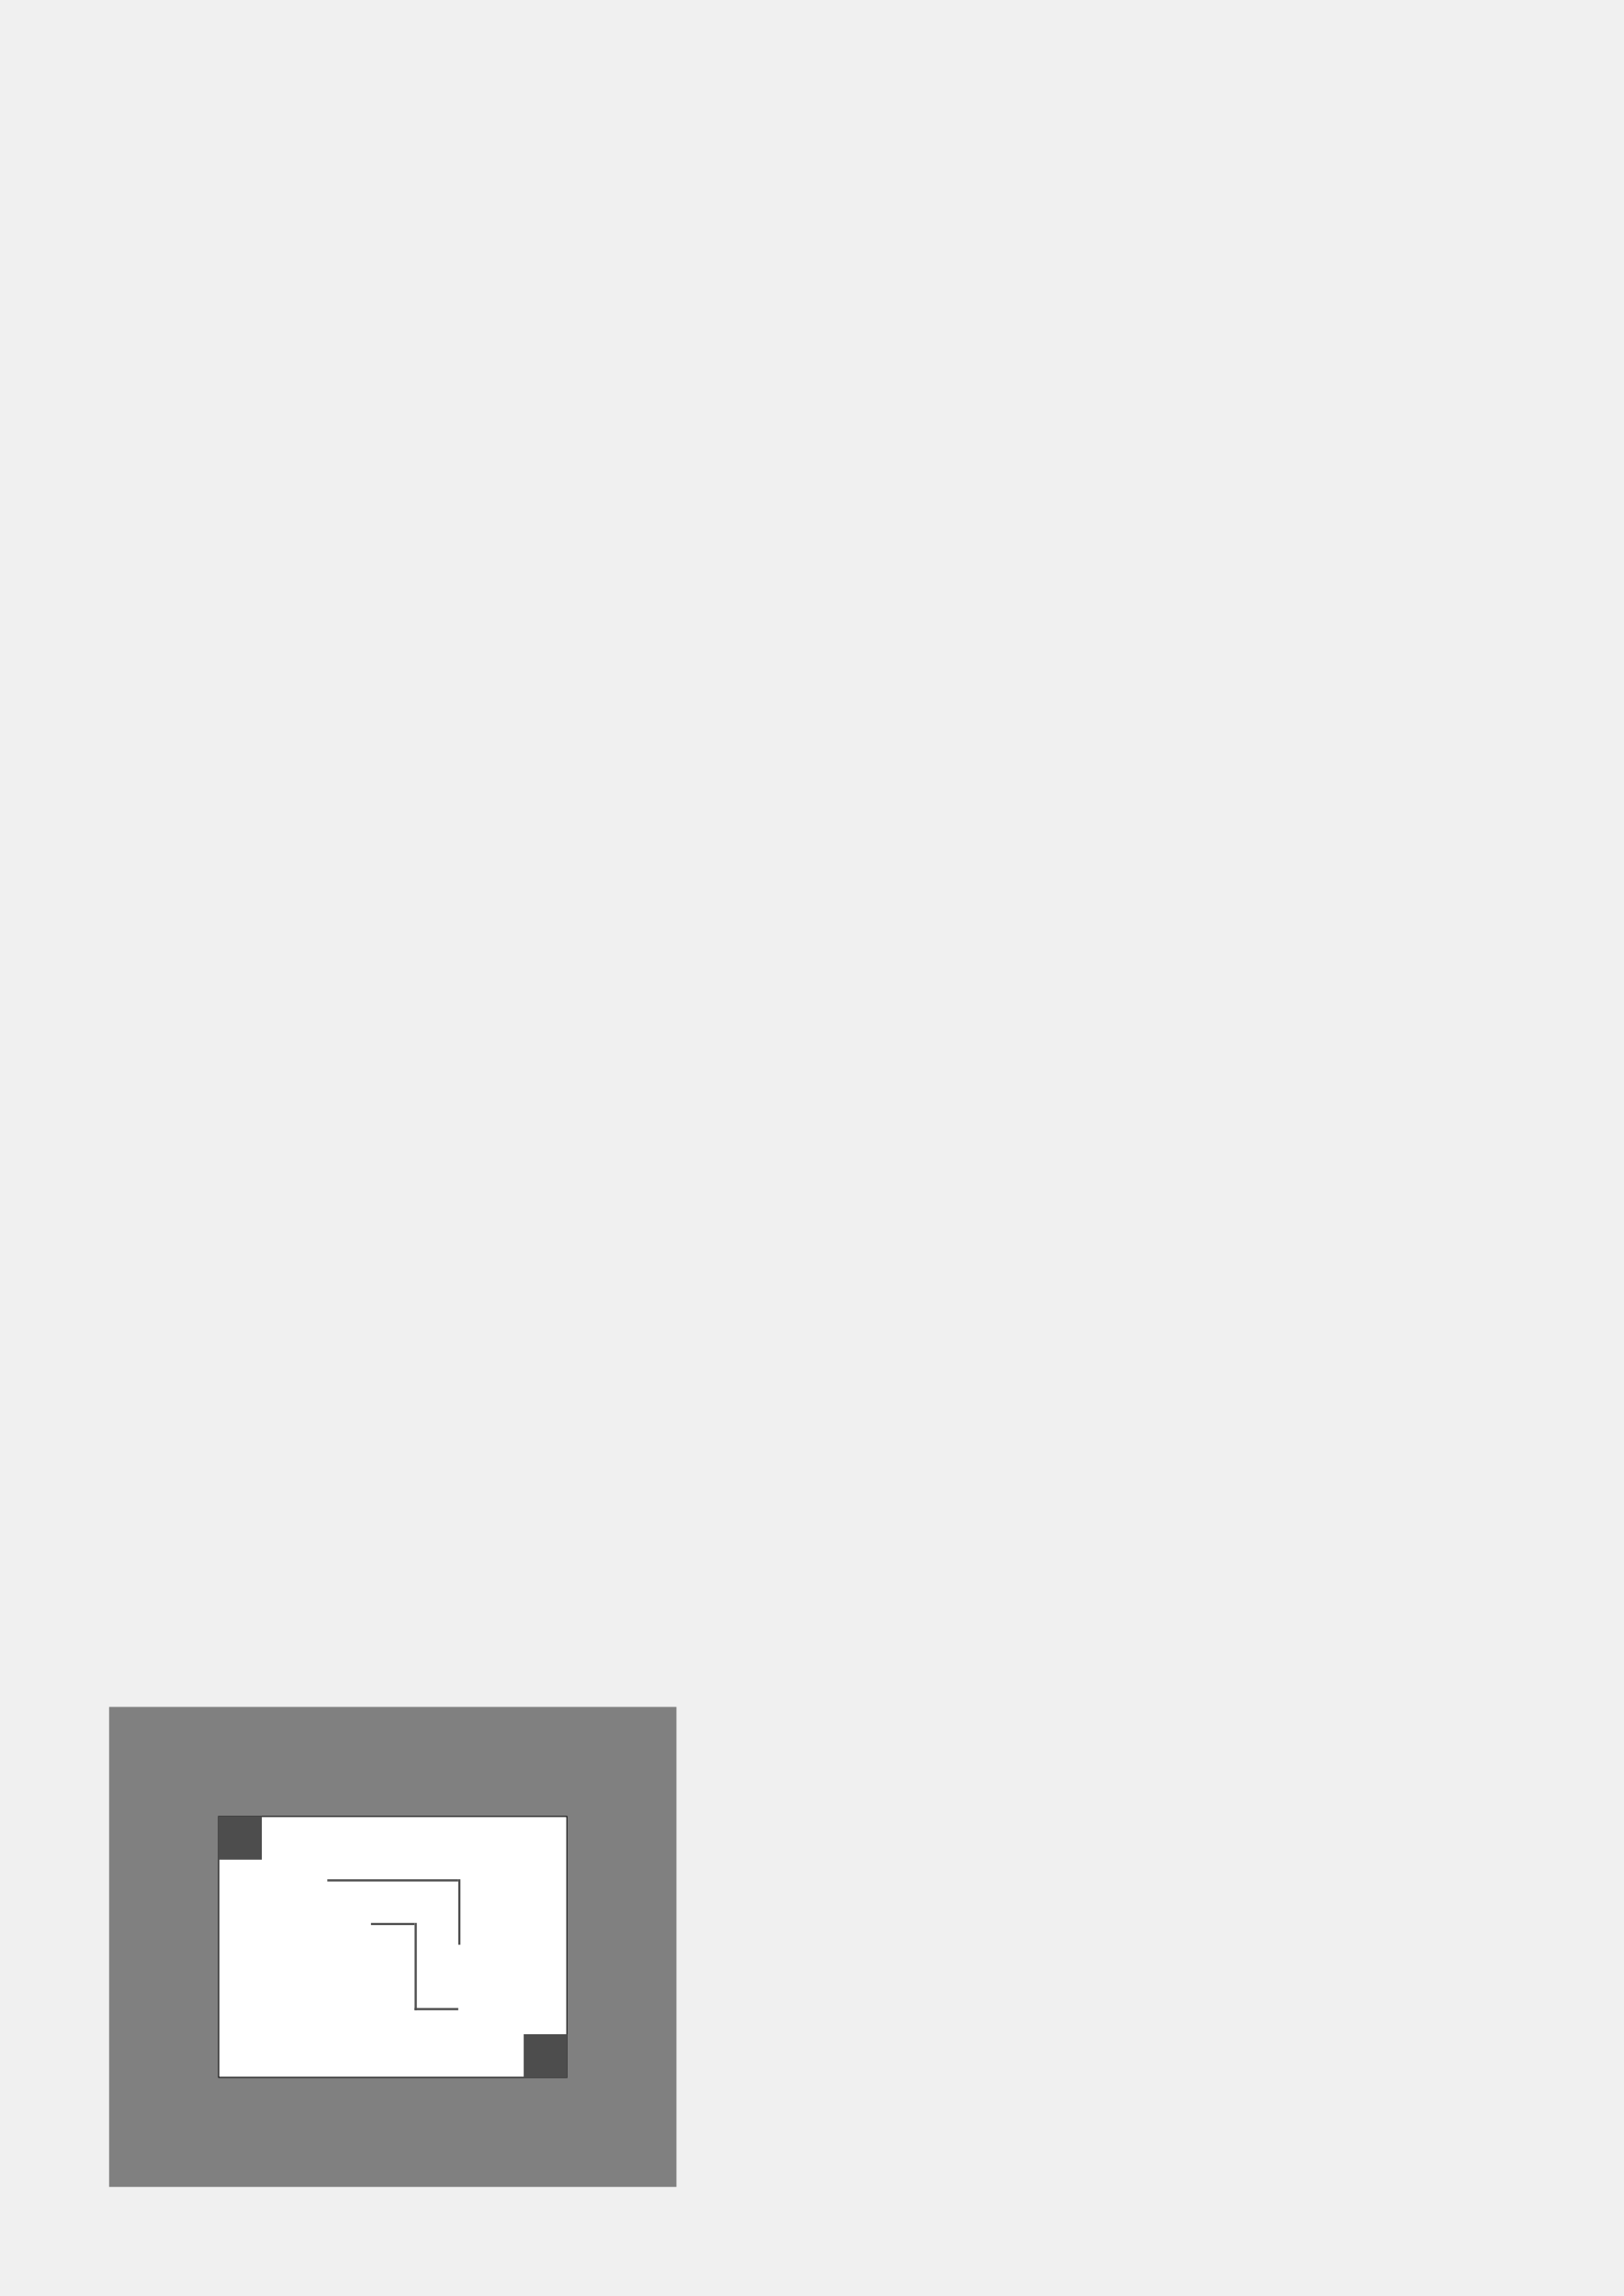
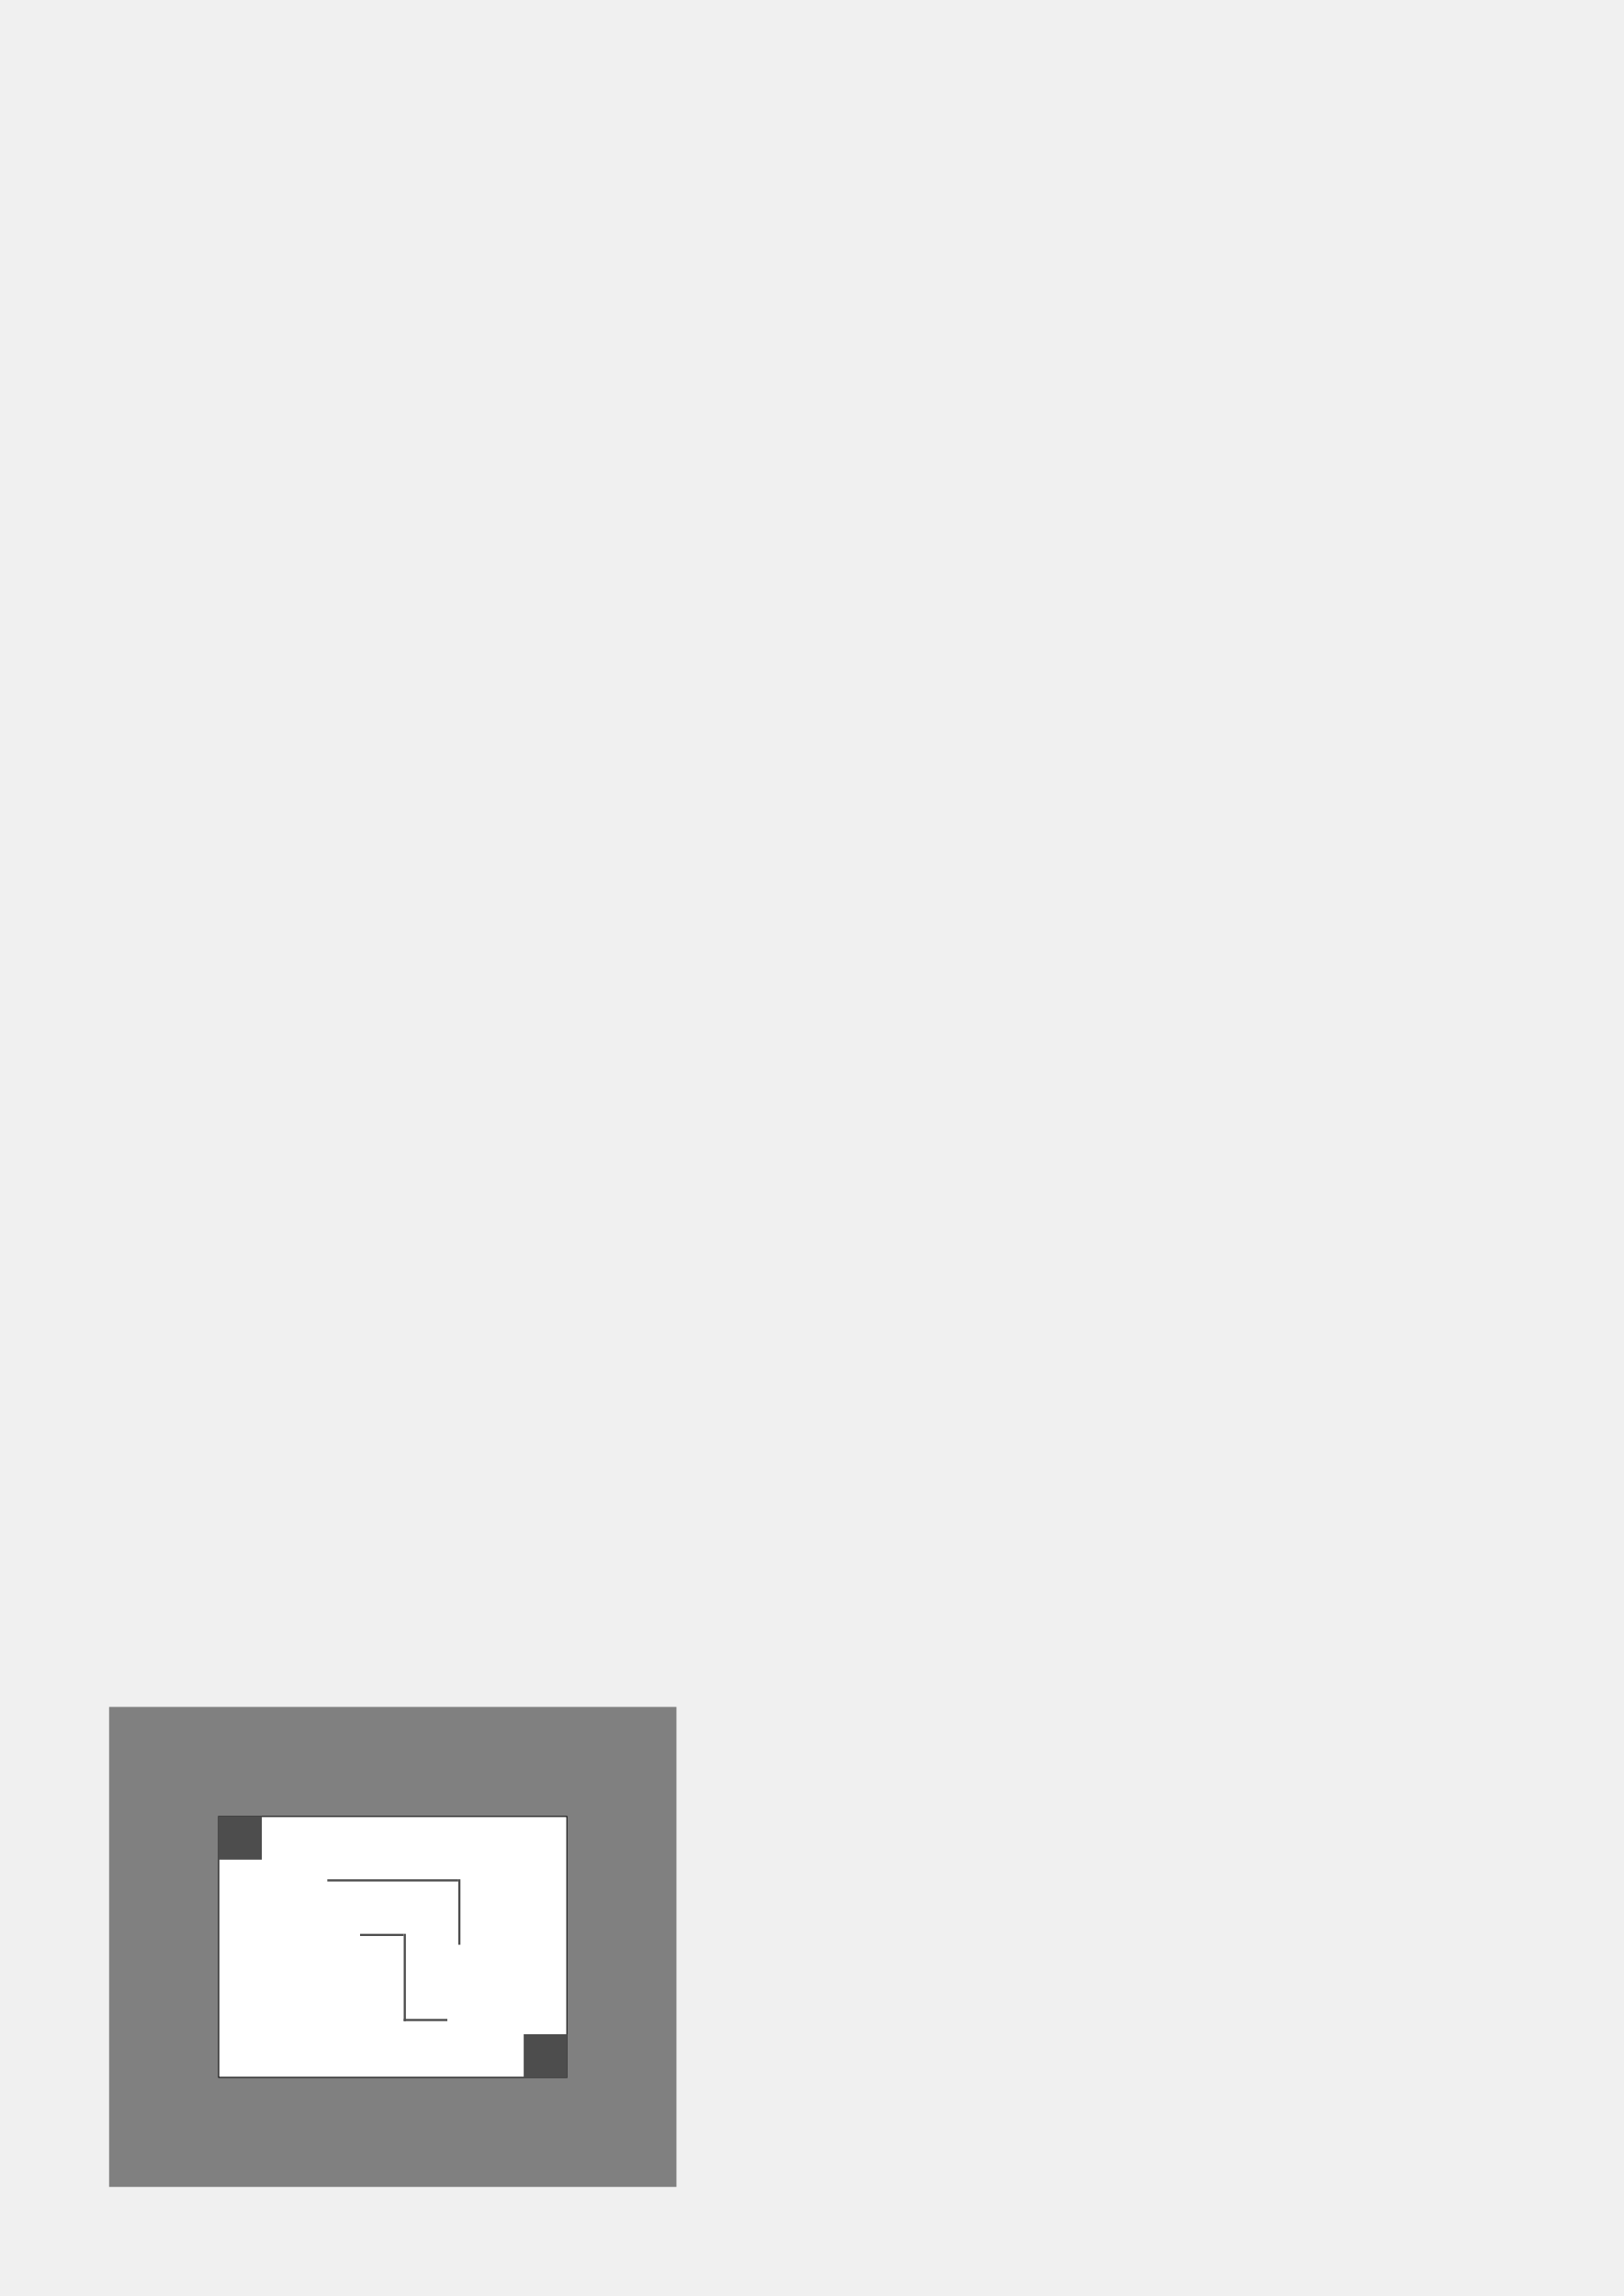
<svg xmlns="http://www.w3.org/2000/svg" width="744.094" height="1052.362" id="svg2" version="1.1">
  <defs id="defs4" />
  <g id="layer1">
    <rect style="fill:#808080;fill-opacity:1;stroke:none" id="rect3771" width="260" height="220" x="50" y="782.362" />
    <rect style="fill:#ffffff;fill-opacity:1;stroke:#000000;stroke-width:0.435;stroke-miterlimit:4;stroke-opacity:1;stroke-dasharray:none;stroke-dashoffset:0" id="rect2985" width="159.565" height="119.565" x="100.217" y="832.58" />
    <rect style="fill:#4d4d4d;fill-opacity:1;stroke:none" id="rect3755" width="60" height="1" x="150" y="861.362" />
    <rect style="fill:#4d4d4d;fill-opacity:1;stroke:none" id="rect3757" width="1" height="30" x="210" y="861.362" />
-     <rect style="fill:#4d4d4d;fill-opacity:1;stroke:none" id="rect3759" width="20" height="1" x="170" y="881.362" />
-     <rect style="fill:#4d4d4d;fill-opacity:1;stroke:none" id="rect3761" width="1" height="40" x="190" y="881.362" />
-     <rect style="fill:#4d4d4d;fill-opacity:1;stroke:none" id="rect3763" width="20" height="1" x="190" y="920.362" />
+     <rect style="fill:#4d4d4d;fill-opacity:1;stroke:none" id="rect3759" width="20" height="1" x="165" y="886.362" />
+     <rect style="fill:#4d4d4d;fill-opacity:1;stroke:none" id="rect3761" width="1" height="40" x="185" y="886.362" />
+     <rect style="fill:#4d4d4d;fill-opacity:1;stroke:none" id="rect3763" width="20" height="1" x="185" y="925.362" />
    <rect style="fill:#4d4d4d;fill-opacity:1;stroke:none" id="rect3765" width="20" height="20" x="240" y="932.362" />
    <rect style="fill:#4d4d4d;fill-opacity:1;stroke:none" id="rect3767" width="20" height="20" x="100" y="832.362" />
  </g>
</svg>
